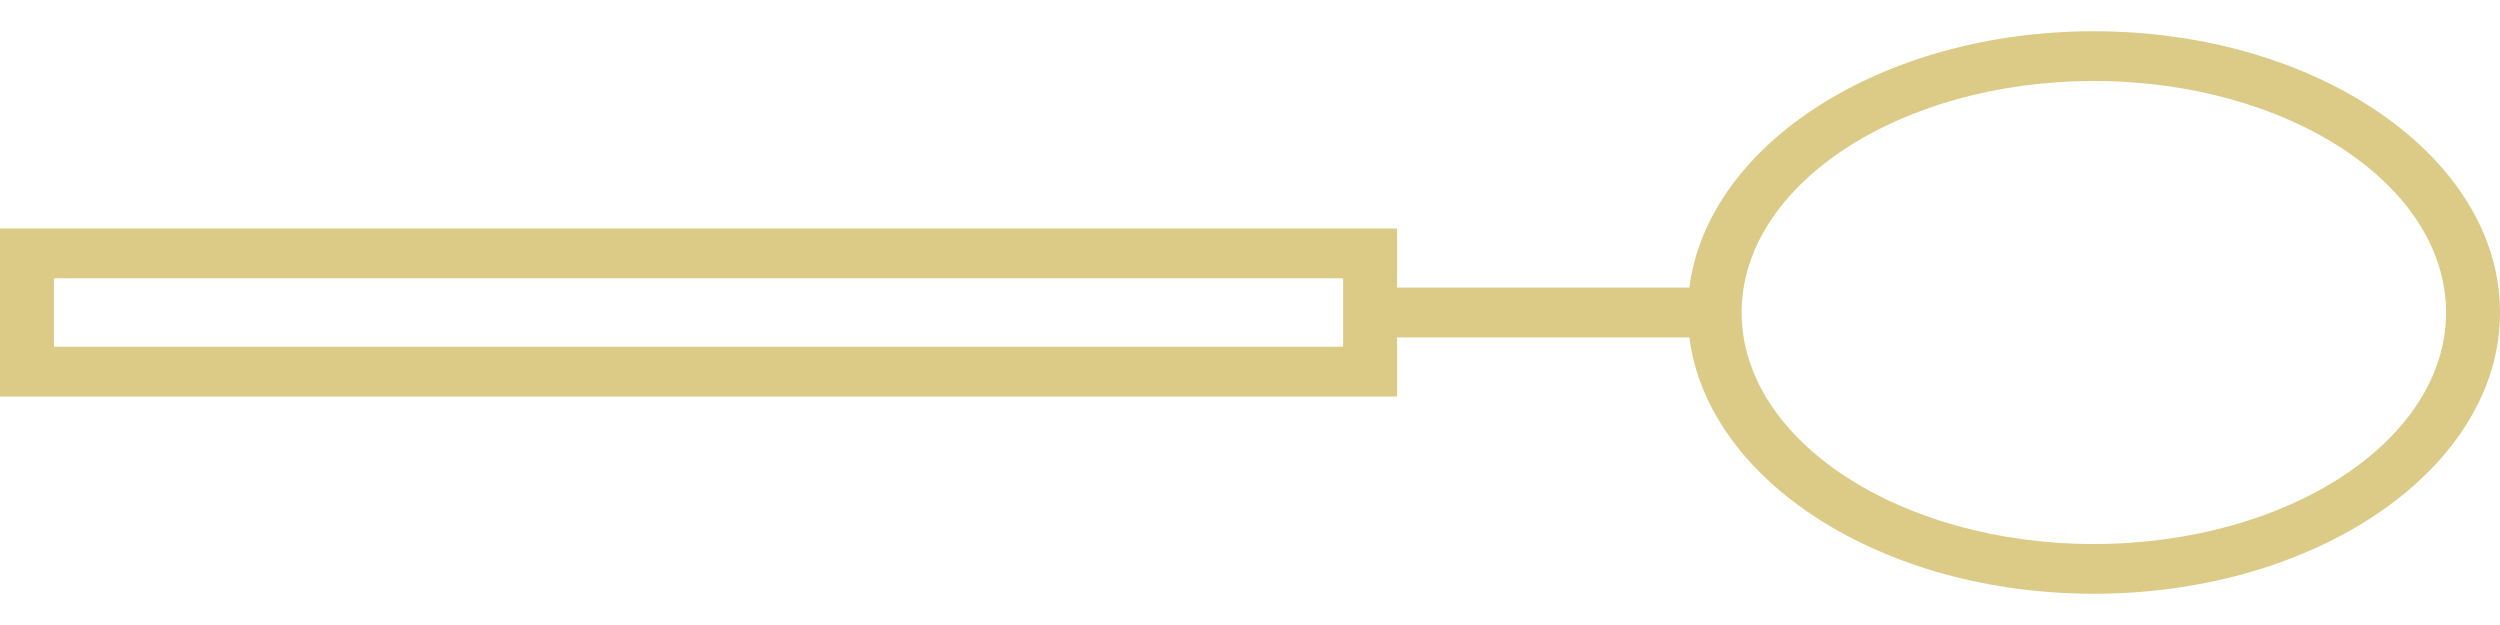
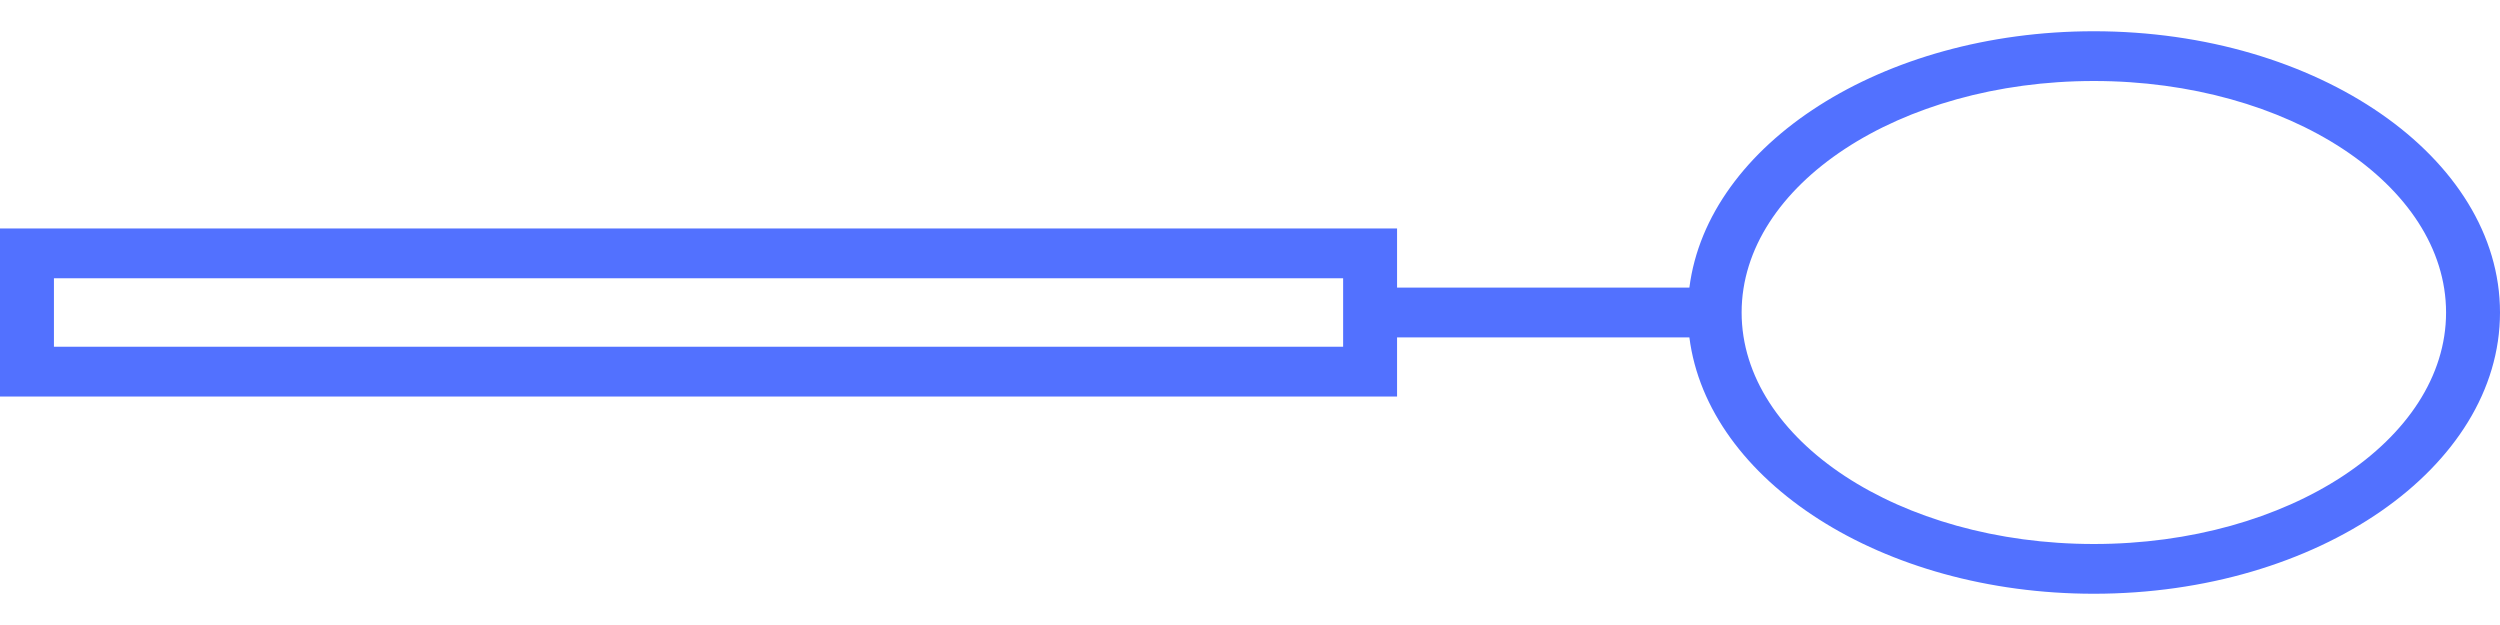
<svg xmlns="http://www.w3.org/2000/svg" width="40" height="10" viewBox="0 0 40 10" fill="none">
-   <path d="M33.501 9.5C37.085 9.5 40 7.481 40 5C40 2.519 37.085 0.5 33.501 0.5C30.112 0.5 27.322 2.306 27.03 4.602H22.353V3.655L-0 3.655V6.344L22.353 6.344V5.398H27.03C27.322 7.694 30.112 9.5 33.501 9.5ZM21.49 5.548L0.863 5.548V4.452H21.49V5.548ZM27.866 5C27.866 2.958 30.394 1.296 33.502 1.296C36.609 1.296 39.137 2.958 39.137 5C39.137 7.042 36.609 8.704 33.502 8.704C30.394 8.704 27.866 7.042 27.866 5Z" fill="#DCCA87" />
+   <path d="M33.501 9.5C37.085 9.5 40 7.481 40 5C40 2.519 37.085 0.5 33.501 0.5C30.112 0.5 27.322 2.306 27.03 4.602H22.353V3.655L-0 3.655V6.344L22.353 6.344V5.398H27.03C27.322 7.694 30.112 9.5 33.501 9.5ZM21.49 5.548L0.863 5.548V4.452H21.49V5.548ZM27.866 5C27.866 2.958 30.394 1.296 33.502 1.296C36.609 1.296 39.137 2.958 39.137 5C39.137 7.042 36.609 8.704 33.502 8.704C30.394 8.704 27.866 7.042 27.866 5Z" fill="#5271FF" />
</svg>
